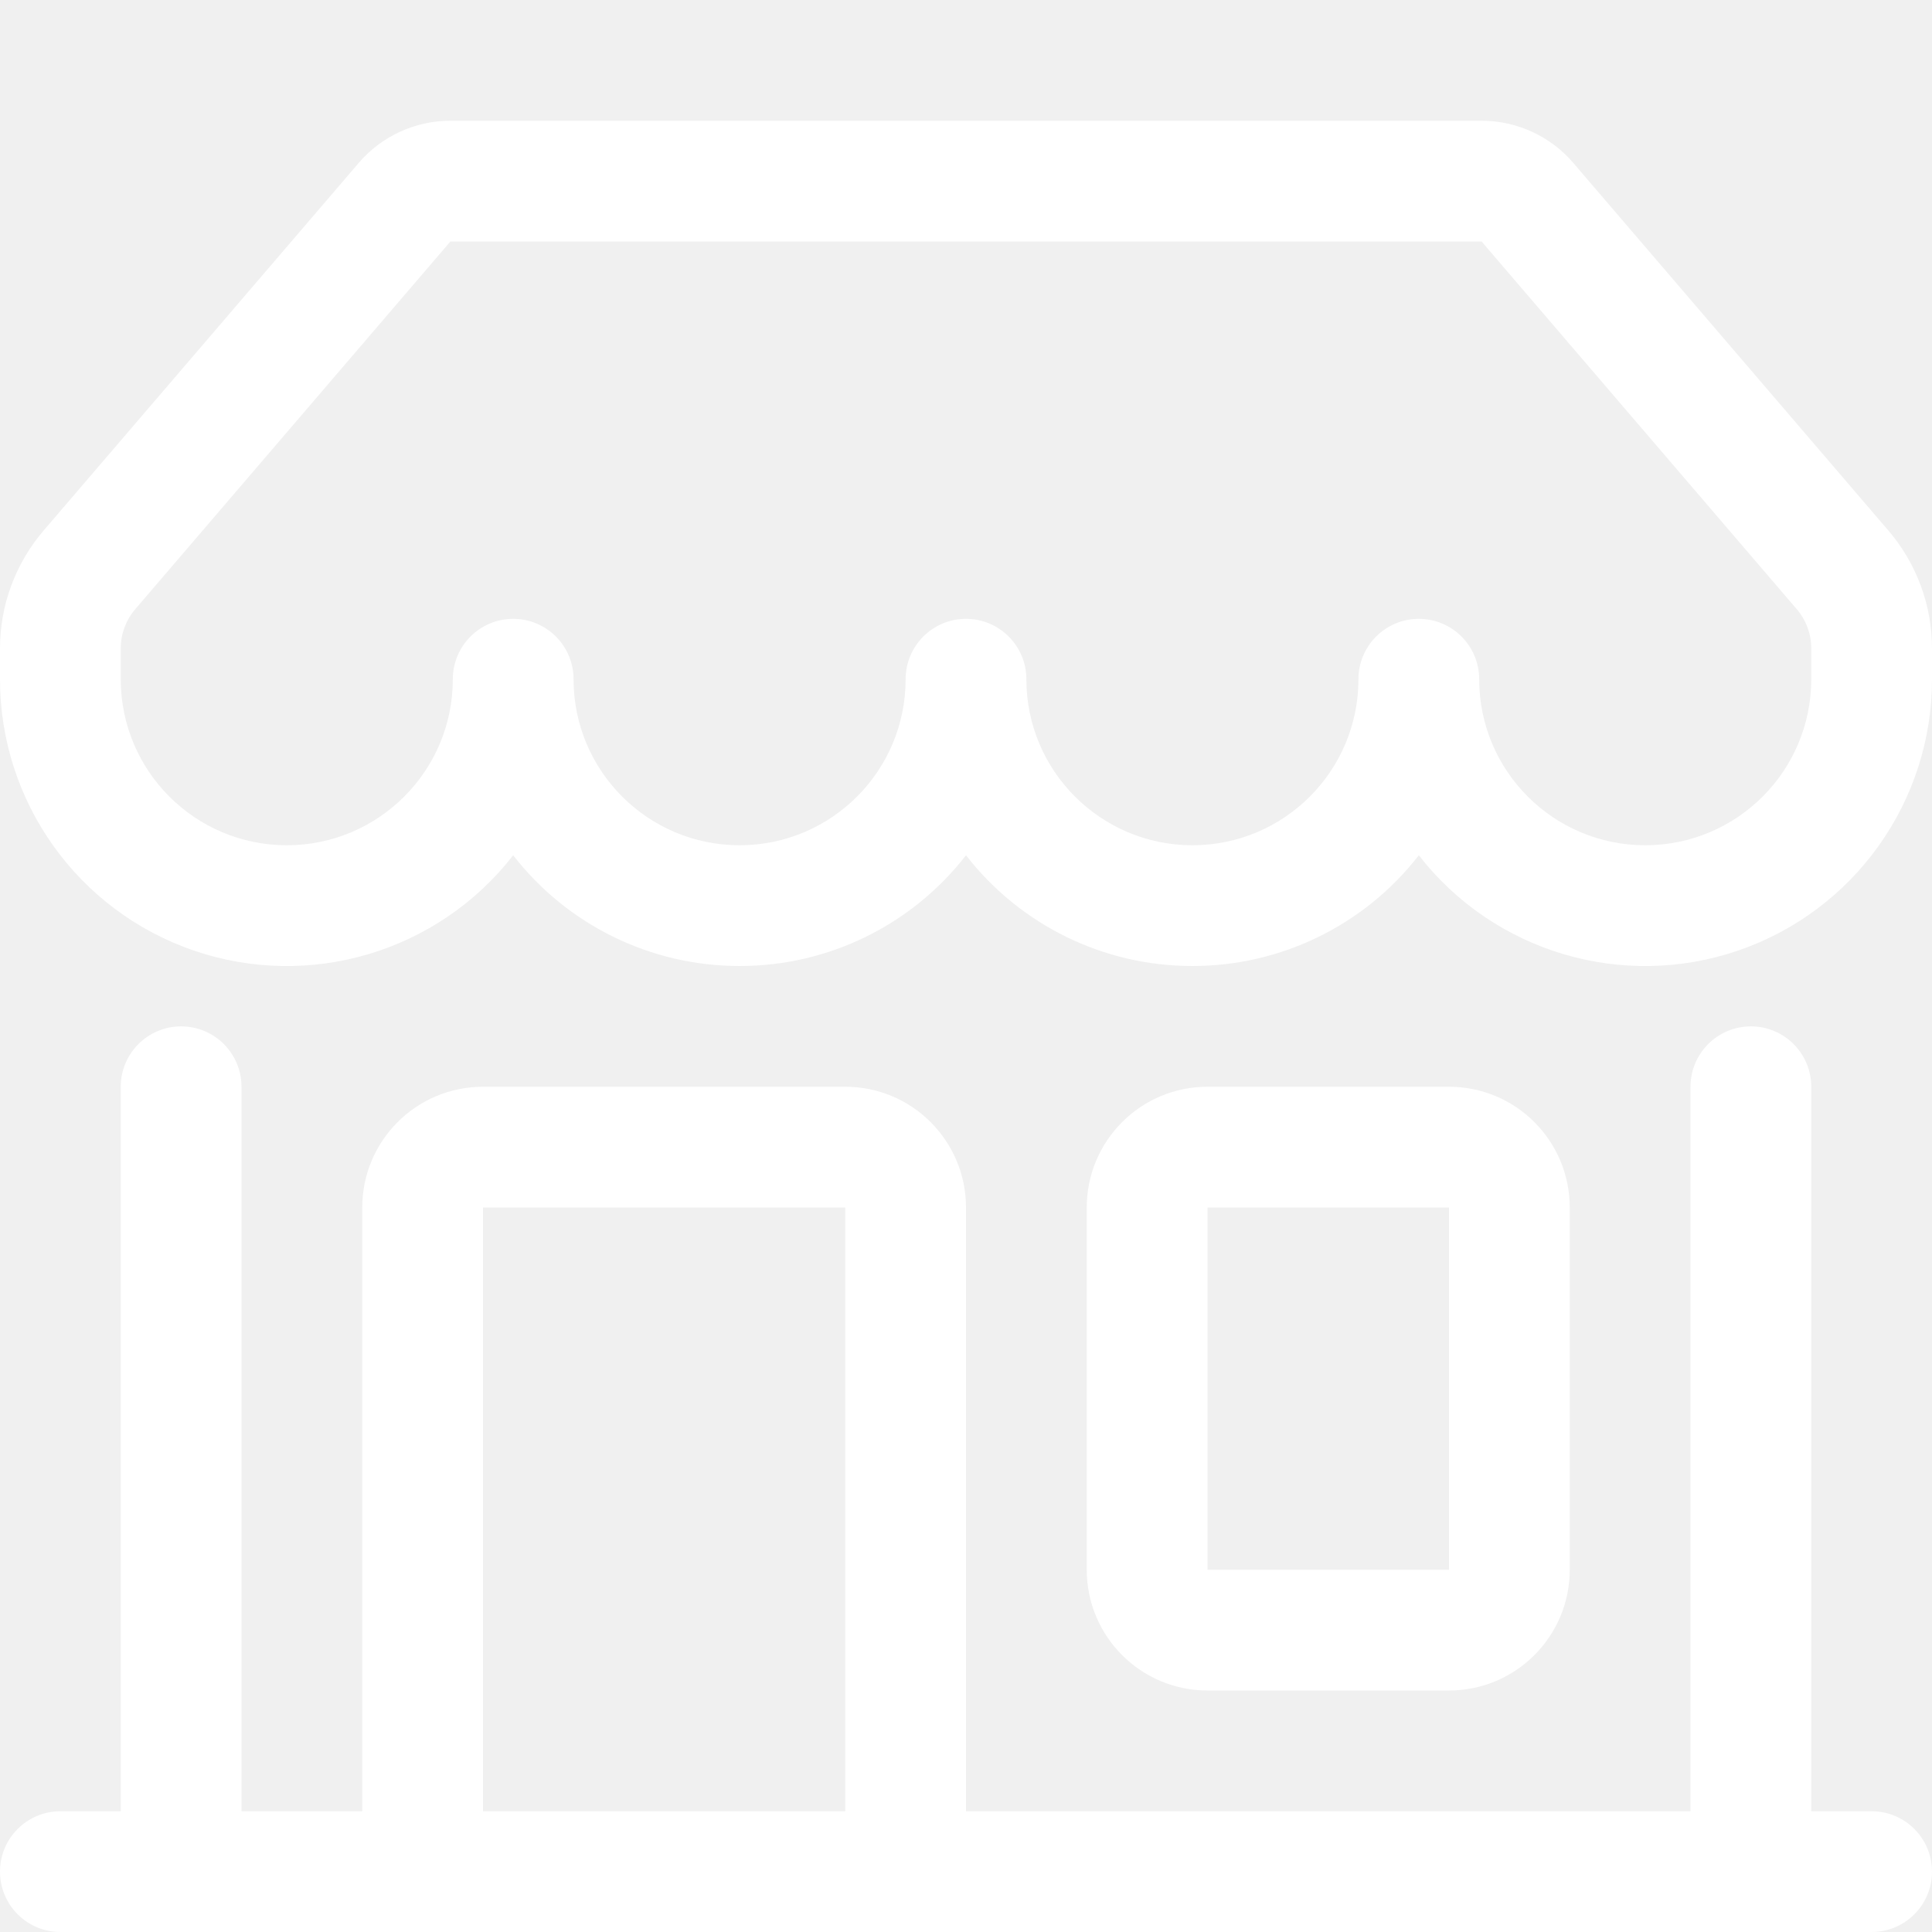
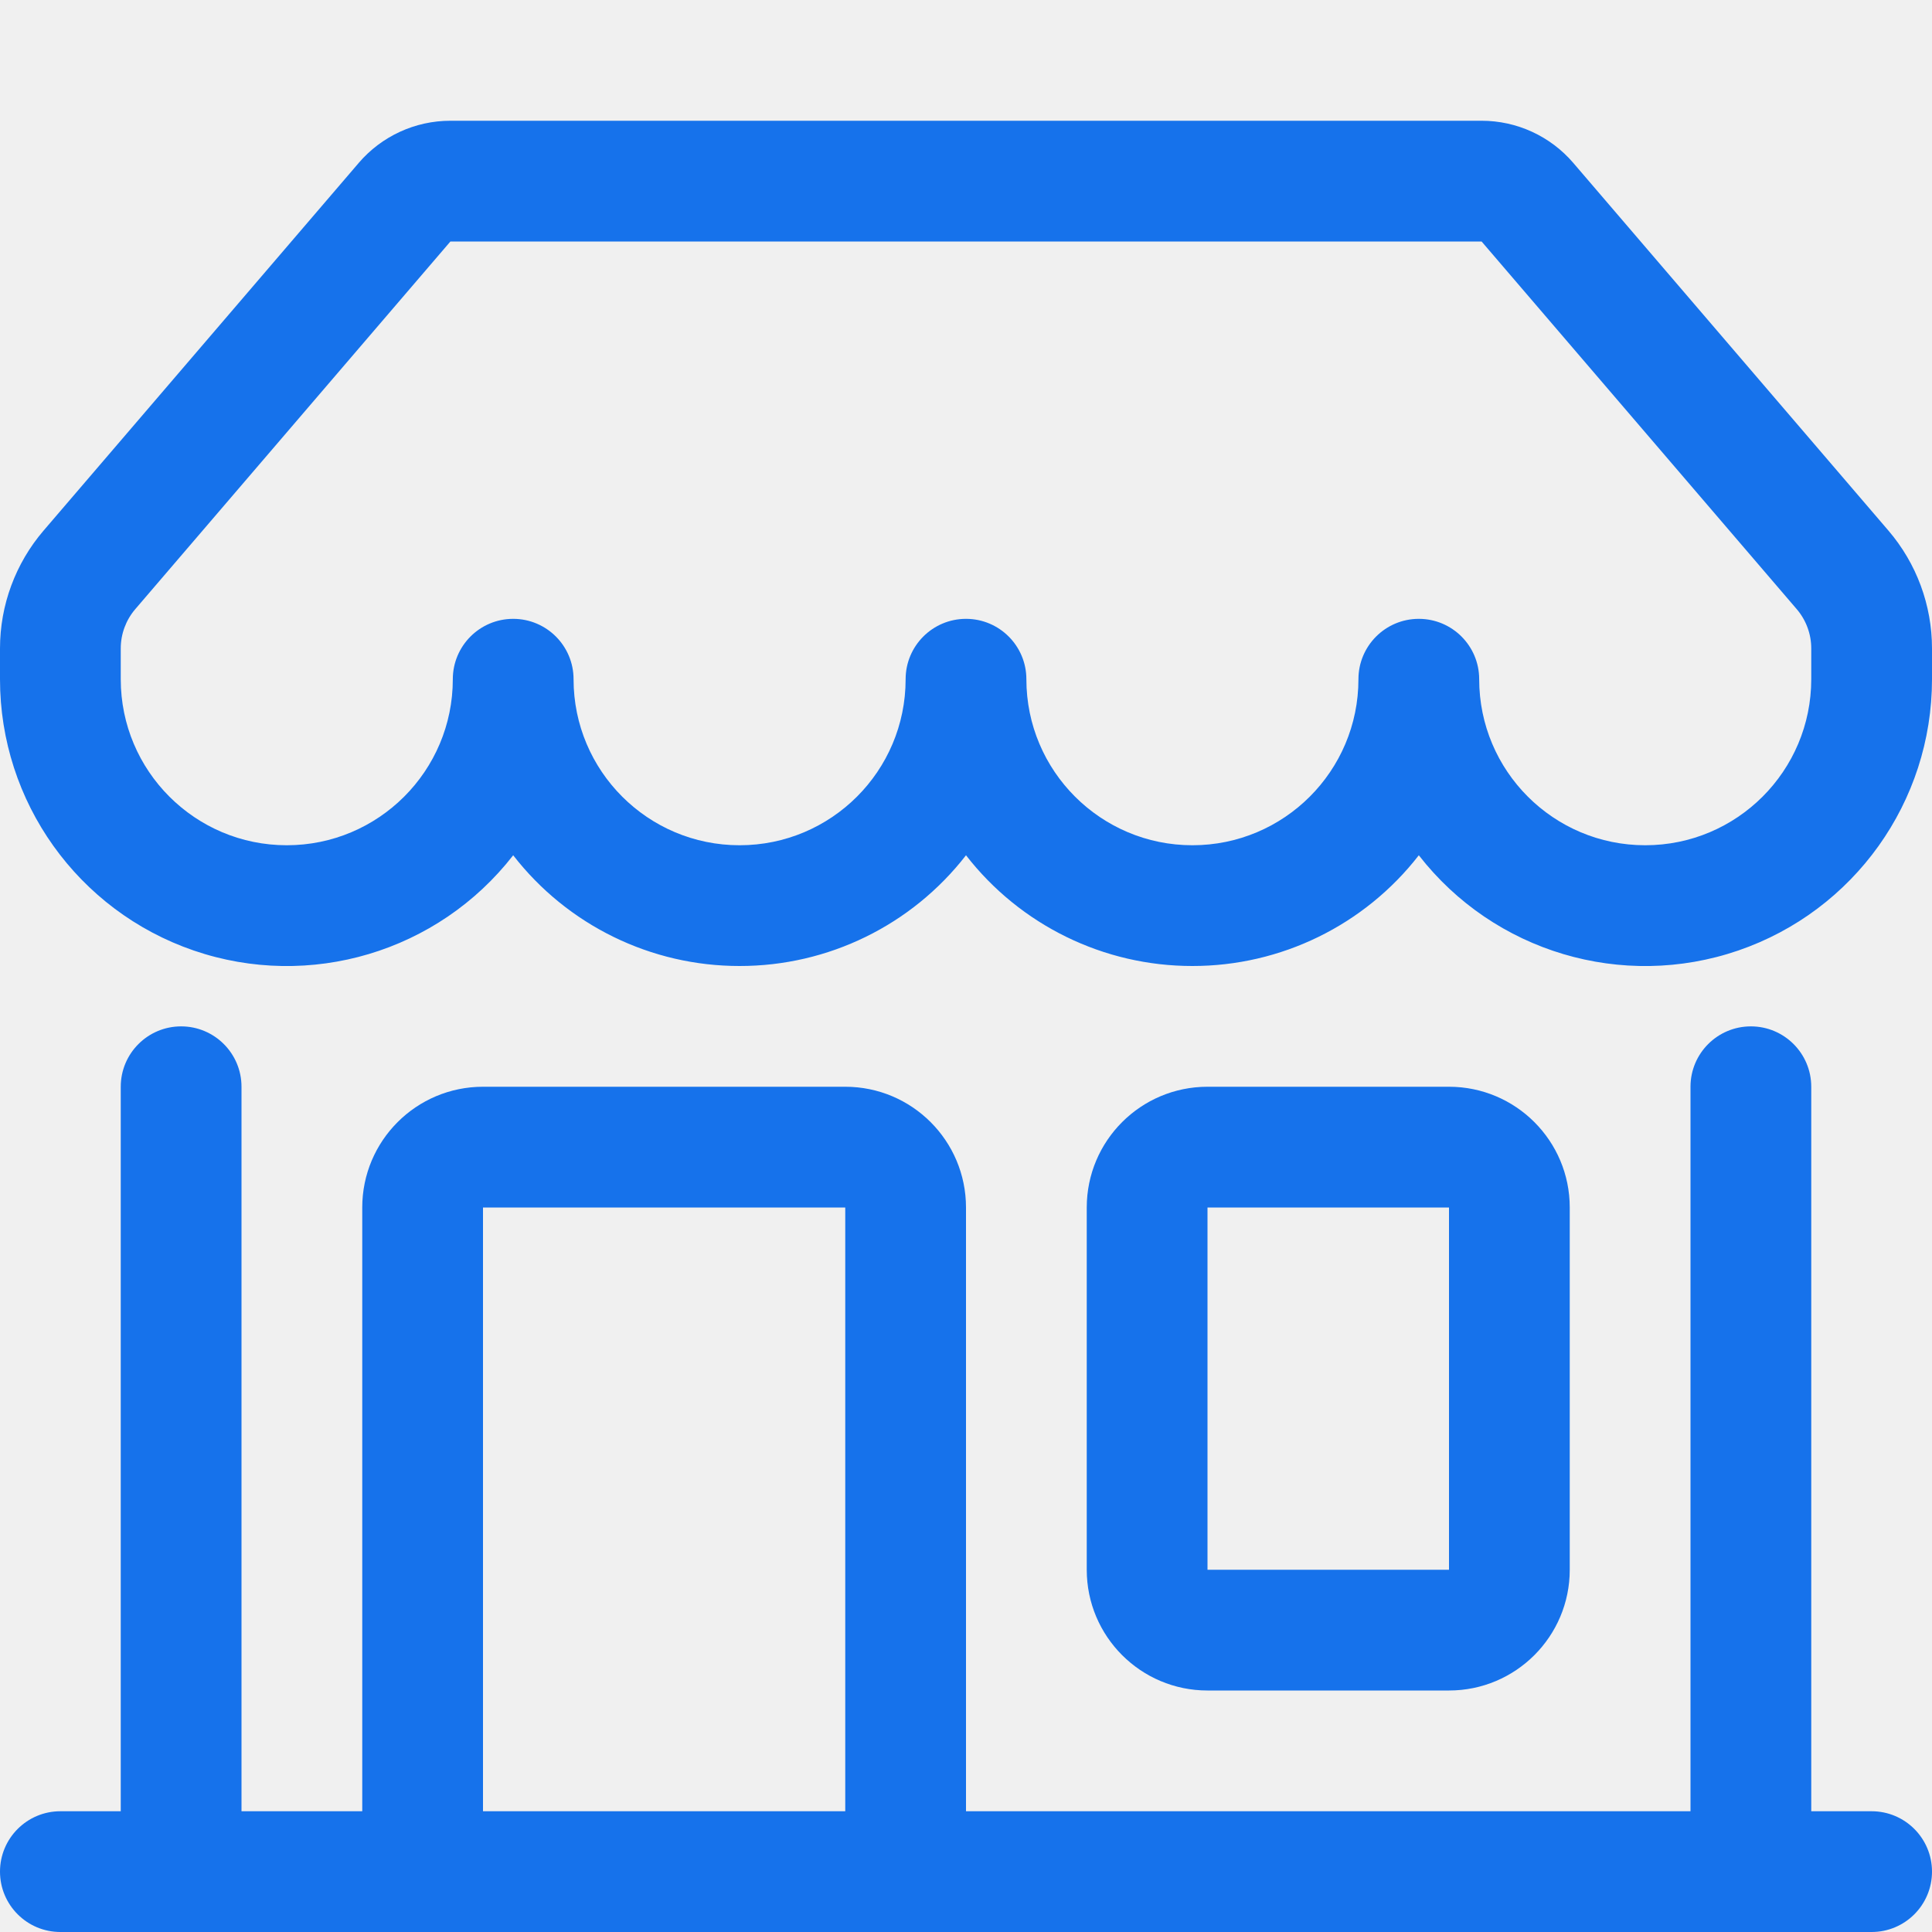
- <svg xmlns="http://www.w3.org/2000/svg" width="16" height="16" fill="white" class="bi bi-shop" viewBox="0 0 16 16">
+ <svg xmlns="http://www.w3.org/2000/svg" width="16" height="16" fill="#1672eb" class="bi bi-shop" viewBox="0 0 16 16">
  <path d="M2.97 1.35A1 1 0 0 1 3.73 1h8.54a1 1 0 0 1 .76.35l2.609 3.044A1.5 1.5 0 0 1 16 5.37v.255a2.375 2.375 0 0 1-4.25 1.458A2.371 2.371 0 0 1 9.875 8 2.37 2.37 0 0 1 8 7.083 2.37 2.37 0 0 1 6.125 8a2.37 2.37 0 0 1-1.875-.917A2.375 2.375 0 0 1 0 5.625V5.37a1.5 1.5 0 0 1 .361-.976l2.61-3.045zm1.78 4.275a1.375 1.375 0 0 0 2.75 0 .5.5 0 0 1 1 0 1.375 1.375 0 0 0 2.75 0 .5.5 0 0 1 1 0 1.375 1.375 0 1 0 2.75 0V5.37a.5.5 0 0 0-.12-.325L12.27 2H3.73L1.12 5.045A.5.5 0 0 0 1 5.37v.255a1.375 1.375 0 0 0 2.75 0 .5.5 0 0 1 1 0zM1.5 8.5A.5.5 0 0 1 2 9v6h1v-5a1 1 0 0 1 1-1h3a1 1 0 0 1 1 1v5h6V9a.5.5 0 0 1 1 0v6h.5a.5.5 0 0 1 0 1H.5a.5.5 0 0 1 0-1H1V9a.5.5 0 0 1 .5-.5zM4 15h3v-5H4v5zm5-5a1 1 0 0 1 1-1h2a1 1 0 0 1 1 1v3a1 1 0 0 1-1 1h-2a1 1 0 0 1-1-1v-3zm3 0h-2v3h2v-3z" />
</svg>
